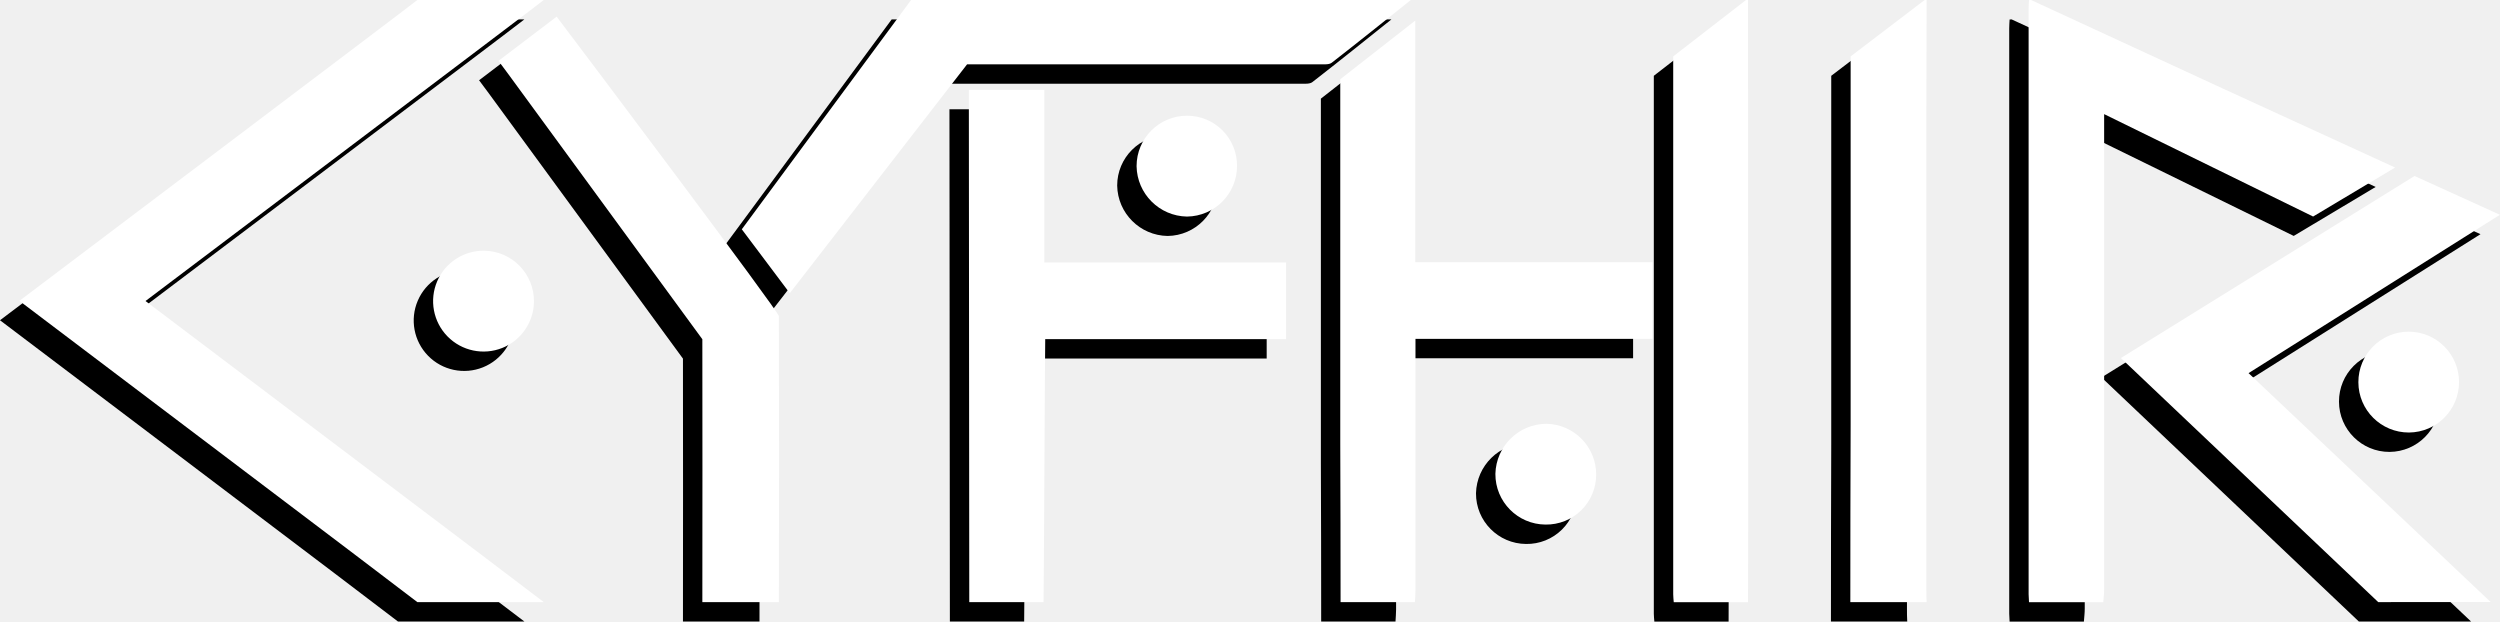
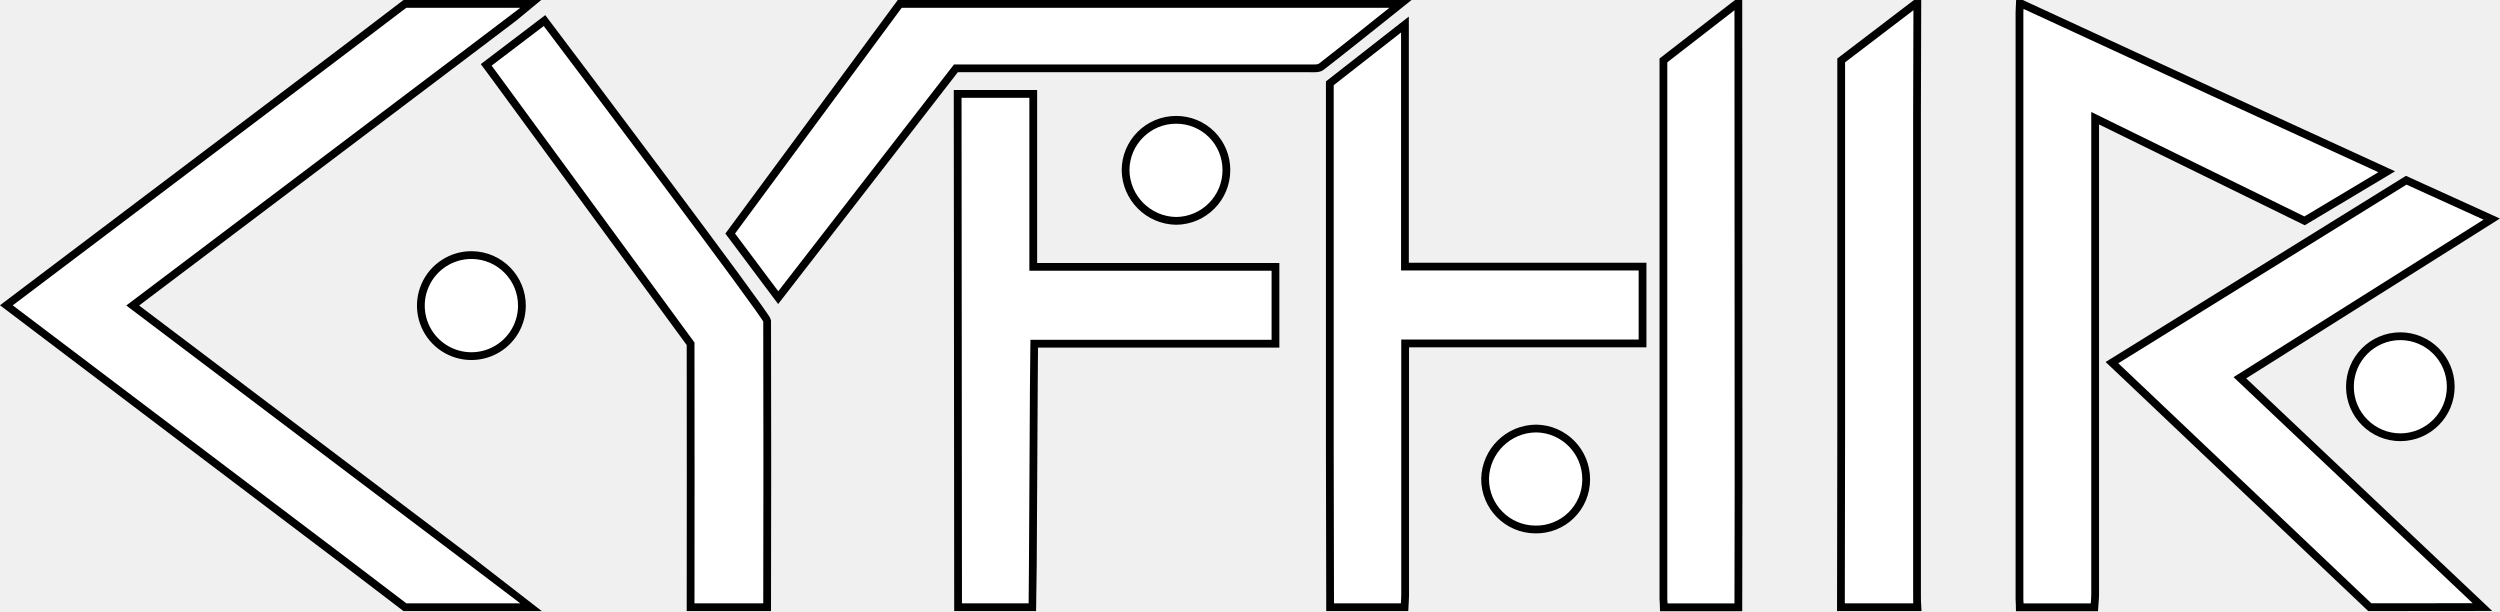
- <svg xmlns="http://www.w3.org/2000/svg" viewBox="0 0 644.48 160.22">
+ <svg xmlns="http://www.w3.org/2000/svg" viewBox="0 0 643.21 157.22">
  <defs>
-     <style>.cls-1{fill:#fff;}</style>
+     <style>
+       .cls-1 {
+         fill: #fff;
+         stroke: #000;
+         stroke-miterlimit: 10;
+         stroke-width: 2px;
+         filter: drop-shadow(-5px 5px 10px rgba(0,0,0,0.5)));
+         -webkit-filter: drop-shadow(-5px 5px 10px rgba(0,0,0,0.5)));
+       }
+     </style>
  </defs>
-   <g id="Layer_2" data-name="Layer 2">
-     <g id="Layer_1-2" data-name="Layer 1">
-       <g id="H65UnX.tif">
-         <path d="M102.59,160.22C101.92,159.58,1,83.34,0,82.56,3.7,79.77,102,5.58,102.59,5h32.59c-.64.64-101.5,76.7-102.67,77.6,1.09.85,102,77,102.67,77.62Z" />
-         <path d="M518.58,5q24.58,11.36,49.19,22.71c14.69,6.76,29.4,13.48,44.66,20.48L591.3,60.82l-53.87-26.4V38q0,59.46,0,118.92c0,1.11-.14,2.22-.22,3.33H518.06c0-.69-.1-1.37-.1-2.06q0-75.42,0-150.84c0-.77.06-1.55.1-2.32Z" />
-         <path d="M340.59,160.22q0-20.43-.08-40.85,0-45.37,0-90.75V25.43l19.33-15.12V72.59H421V92.36H359.9V95.6q0,30.77,0,61.53c0,1-.1,2.06-.15,3.09Z" />
-         <path d="M244.87,160.22c0-.86-.11-130.91-.11-132.06h19.46v44.5h62.32V92.43H264.45c-.07,1.28-.35,66.68-.43,67.79Z" />
-         <path d="M608.09,160.22l-62.28-59.07-4.06-3.85,75.7-46.93,22,10-64.82,40.86,62.4,59Z" />
-         <path d="M358.7,5c-6.78,5.41-13.53,10.85-20.39,16.17-.68.53-2,.41-3,.41-29.22,0-89.74,0-91,0l-45.71,59c-4.21-5.61-8.23-11-12.37-16.47L229.87,5Z" />
-         <path d="M126,24.05l-2.5-3.36,15-11.4c7.35,9.69,57.29,76.06,57.29,77.21q.09,36.85,0,73.72H176.06c0-22.59.06-45.18,0-67.77" />
-         <path d="M491.67,5c0,9.38-.07,18.76-.07,28.15q0,61.86,0,123.72c0,1.11,0,2.23.07,3.35H472q0-22.86.08-45.73,0-45.73,0-91.46V19.54L491.16,5Z" />
-         <path d="M445.62,5q0,62,.05,124c0,10.42,0,20.83-.05,31.25H426.48c-.05-.68-.14-1.37-.14-2.05q0-68.38,0-136.77V19.54L445.11,5Z" />
-         <path d="M132.65,82.75a13,13,0,1,1-12.83-13.12A13,13,0,0,1,132.65,82.75Z" />
-         <path d="M313.9,47.77A13.06,13.06,0,0,1,301,60.83a13.22,13.22,0,0,1-13-13,13,13,0,0,1,13-13A12.86,12.86,0,0,1,313.9,47.77Z" />
-         <path d="M406.48,127.41a12.86,12.86,0,0,1-13.07,12.82,13,13,0,0,1-12.91-13.07,13.23,13.23,0,0,1,13.15-12.91A13.06,13.06,0,0,1,406.48,127.41Z" />
-         <path d="M628.92,103.5a13,13,0,0,1-12.9,13,13,13,0,1,1-.1-26A13,13,0,0,1,628.92,103.5Z" />
-         <g id="H65UnX.tif-2" data-name="H65UnX.tif">
-           <path class="cls-1" d="M107.59,155.22C106.92,154.58,6,78.34,5,77.56,8.7,74.77,107,.58,107.59,0h32.59c-.64.64-101.5,76.7-102.67,77.6,1.09.85,102,77,102.67,77.62Z" />
-           <path class="cls-1" d="M523.58,0q24.58,11.36,49.19,22.71c14.69,6.76,29.4,13.48,44.66,20.48L596.3,55.82l-53.87-26.4V33q0,59.46,0,118.92c0,1.11-.14,2.22-.22,3.33H523.06c0-.69-.1-1.37-.1-2.06q0-75.42,0-150.84c0-.77.06-1.55.1-2.32Z" />
-           <path class="cls-1" d="M345.59,155.22q0-20.43-.08-40.85,0-45.37,0-90.75V20.43L364.84,5.31V67.59H426V87.36H364.9V90.6q0,30.77,0,61.53c0,1-.1,2.06-.15,3.09Z" />
-           <path class="cls-1" d="M249.87,155.22c0-.86-.11-130.91-.11-132.06h19.46v44.5h62.32V87.43H269.45c-.07,1.28-.35,66.68-.43,67.79Z" />
-           <path class="cls-1" d="M613.09,155.22,550.81,96.15l-4.06-3.85,75.7-46.93,22,10L579.66,96.19l62.4,59Z" />
-           <path class="cls-1" d="M363.7,0c-6.78,5.41-13.53,10.85-20.39,16.17-.68.53-2,.41-3,.41-29.22,0-89.74,0-91,0l-45.71,59c-4.21-5.61-8.23-11-12.37-16.47L234.87,0Z" />
-           <path class="cls-1" d="M131,19.05l-2.5-3.36,15-11.4c7.35,9.69,57.29,76.06,57.29,77.21q.09,36.85,0,73.72H181.06c0-22.59.06-45.18,0-67.77" />
-           <path class="cls-1" d="M496.67,0c0,9.38-.07,18.76-.07,28.15q0,61.86,0,123.72c0,1.11,0,2.23.07,3.35H477q0-22.86.08-45.73,0-45.73,0-91.46V14.54L496.16,0Z" />
-           <path class="cls-1" d="M450.62,0q0,62,.05,124c0,10.42,0,20.83-.05,31.25H431.48c-.05-.68-.14-1.37-.14-2.05q0-68.38,0-136.77V14.54L450.11,0Z" />
-           <path class="cls-1" d="M137.65,77.75a13,13,0,1,1-12.83-13.12A13,13,0,0,1,137.65,77.75Z" />
-           <path class="cls-1" d="M318.9,42.77A13.06,13.06,0,0,1,306,55.83a13.22,13.22,0,0,1-13-13,13,13,0,0,1,13-13A12.86,12.86,0,0,1,318.9,42.77Z" />
-           <path class="cls-1" d="M411.48,122.41a12.86,12.86,0,0,1-13.07,12.82,13,13,0,0,1-12.91-13.07,13.23,13.23,0,0,1,13.15-12.91A13.06,13.06,0,0,1,411.48,122.41Z" />
-           <path class="cls-1" d="M633.92,98.5a13,13,0,0,1-12.9,13,13,13,0,1,1-.1-26A13,13,0,0,1,633.92,98.5Z" />
-         </g>
-       </g>
-     </g>
-   </g>
+   <path class="cls-1" d="M104.21,156.22c-.67-.64-101.62-76.88-102.59-77.66,3.7-2.79,102-77,102.59-77.56h32.6c-.65.64-101.5,76.7-102.68,77.6,1.1.85,102,77,102.68,77.62Z" />
+   <path class="cls-1" d="M520.2,1q24.6,11.36,49.2,22.71c14.69,6.76,29.39,13.48,44.66,20.48L592.93,56.82l-53.88-26.4V34q0,59.46,0,118.92c0,1.11-.14,2.22-.21,3.33H519.68c0-.69-.1-1.37-.1-2.06V3.32c0-.77.07-1.55.1-2.32Z" />
+   <path class="cls-1" d="M342.22,156.22c0-13.62-.08-27.23-.08-40.85q0-45.37,0-90.75V21.43L361.47,6.31V68.59H422.6V88.36H361.52V91.6q0,30.77,0,61.53c0,1-.1,2.06-.15,3.09Z" />
+   <path class="cls-1" d="M246.5,156.22c0-.86-.11-130.91-.11-132.06h19.45v44.5h62.32V88.43H266.07c-.06,1.28-.35,66.68-.43,67.79Z" />
+   <path class="cls-1" d="M609.71,156.22,547.44,97.15l-4.07-3.85,75.71-46.93,22,10L576.28,97.19l62.41,59Z" />
+   <path class="cls-1" d="M360.32,1c-6.78,5.41-13.53,10.85-20.38,16.17-.69.53-2,.41-3,.41-29.23,0-89.74,0-91,0l-45.72,59L187.87,60.09Q209.73,30.48,231.49,1Z" />
+   <path class="cls-1" d="M127.58,20.05l-2.49-3.36c5-3.82,9.9-7.54,15-11.4,7.35,9.69,57.28,76.06,57.28,77.21q.09,36.85,0,73.72H177.68c0-22.59.06-45.18,0-67.77Z" />
+   <path class="cls-1" d="M493.3,1c0,9.38-.08,18.76-.08,28.15q0,61.86,0,123.72c0,1.11,0,2.23.08,3.35H473.64c0-15.24.07-30.49.07-45.73q0-45.73,0-91.46V15.54L492.78,1Z" />
+   <path class="cls-1" d="M447.25,1q0,62,.05,124,0,15.63-.05,31.25H428.1c0-.68-.13-1.37-.13-2.05q0-68.38,0-136.77V15.54L446.73,1Z" />
+   <path class="cls-1" d="M134.28,78.75a13,13,0,1,1-12.83-13.12A13,13,0,0,1,134.28,78.75Z" />
+   <path class="cls-1" d="M315.53,43.77a13.06,13.06,0,0,1-12.94,13.06,13.23,13.23,0,0,1-13-13,13,13,0,0,1,13-13A12.87,12.87,0,0,1,315.53,43.77Z" />
+   <path class="cls-1" d="M408.1,123.41A12.85,12.85,0,0,1,395,136.23a13,13,0,0,1-12.91-13.07,13.23,13.23,0,0,1,13.15-12.91A13.05,13.05,0,0,1,408.1,123.41Z" />
+   <path class="cls-1" d="M630.54,99.5a13,13,0,0,1-12.89,13,13,13,0,1,1-.1-26A13,13,0,0,1,630.54,99.5Z" />
</svg>
